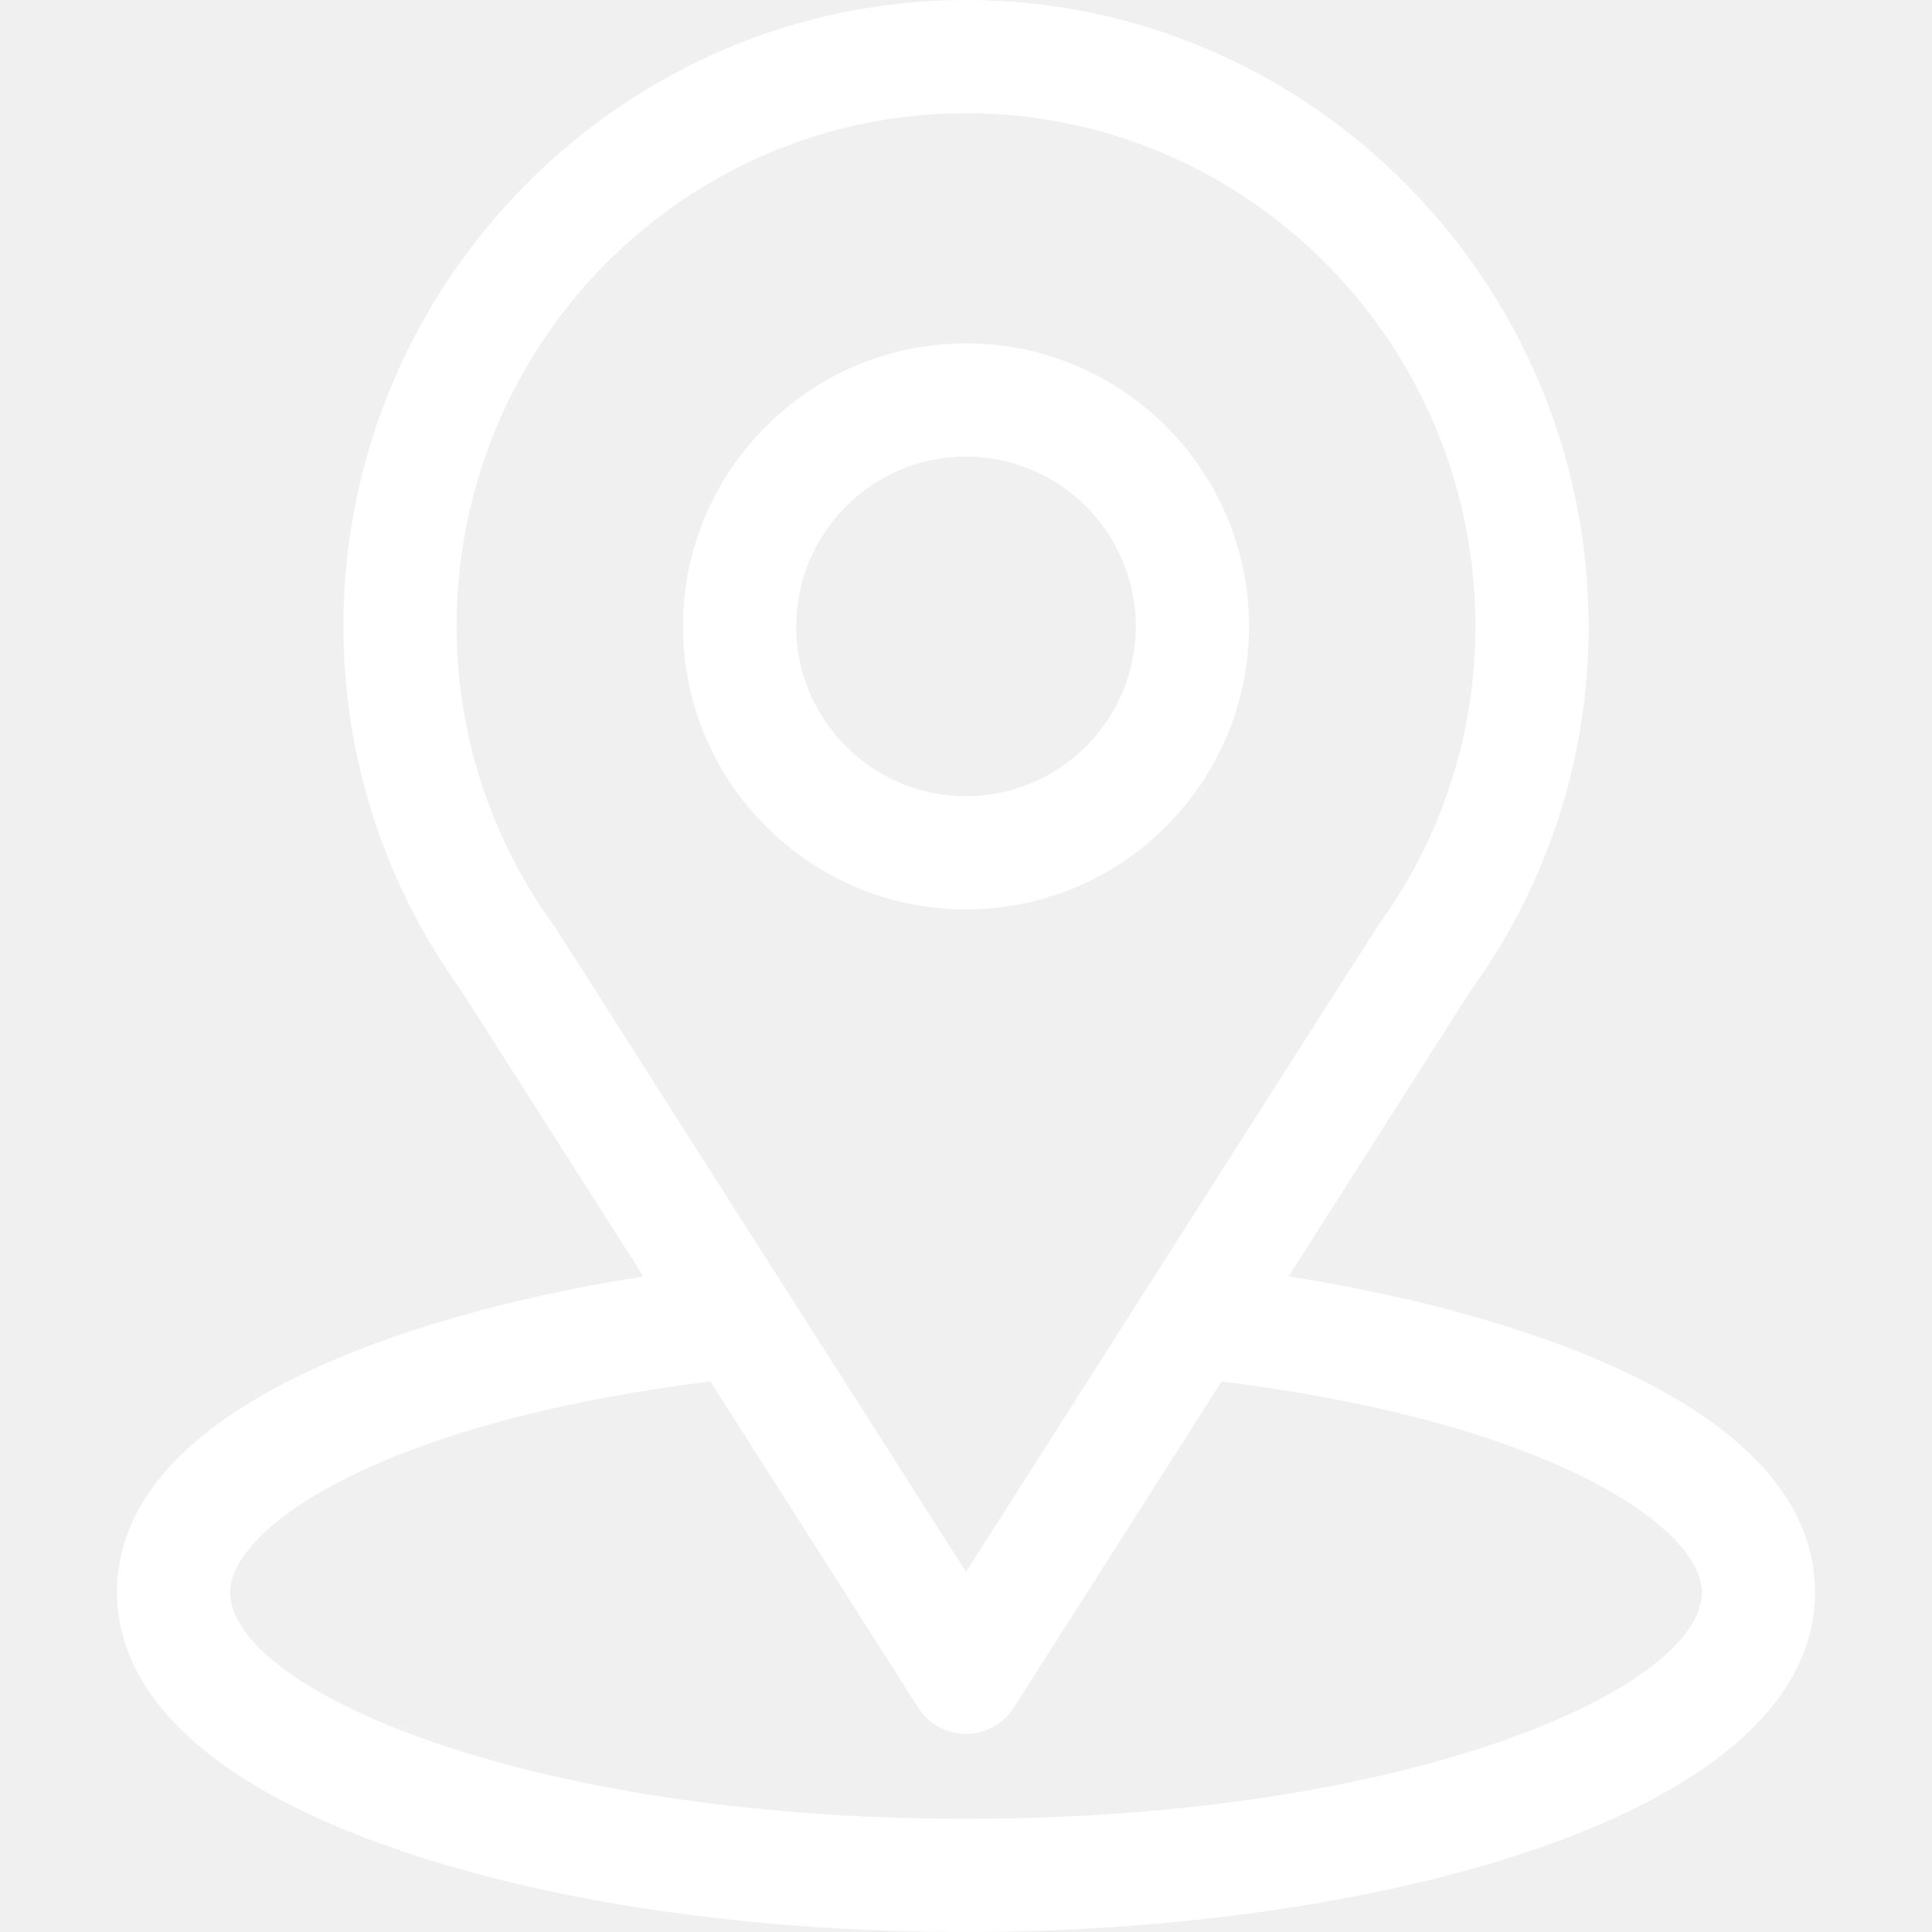
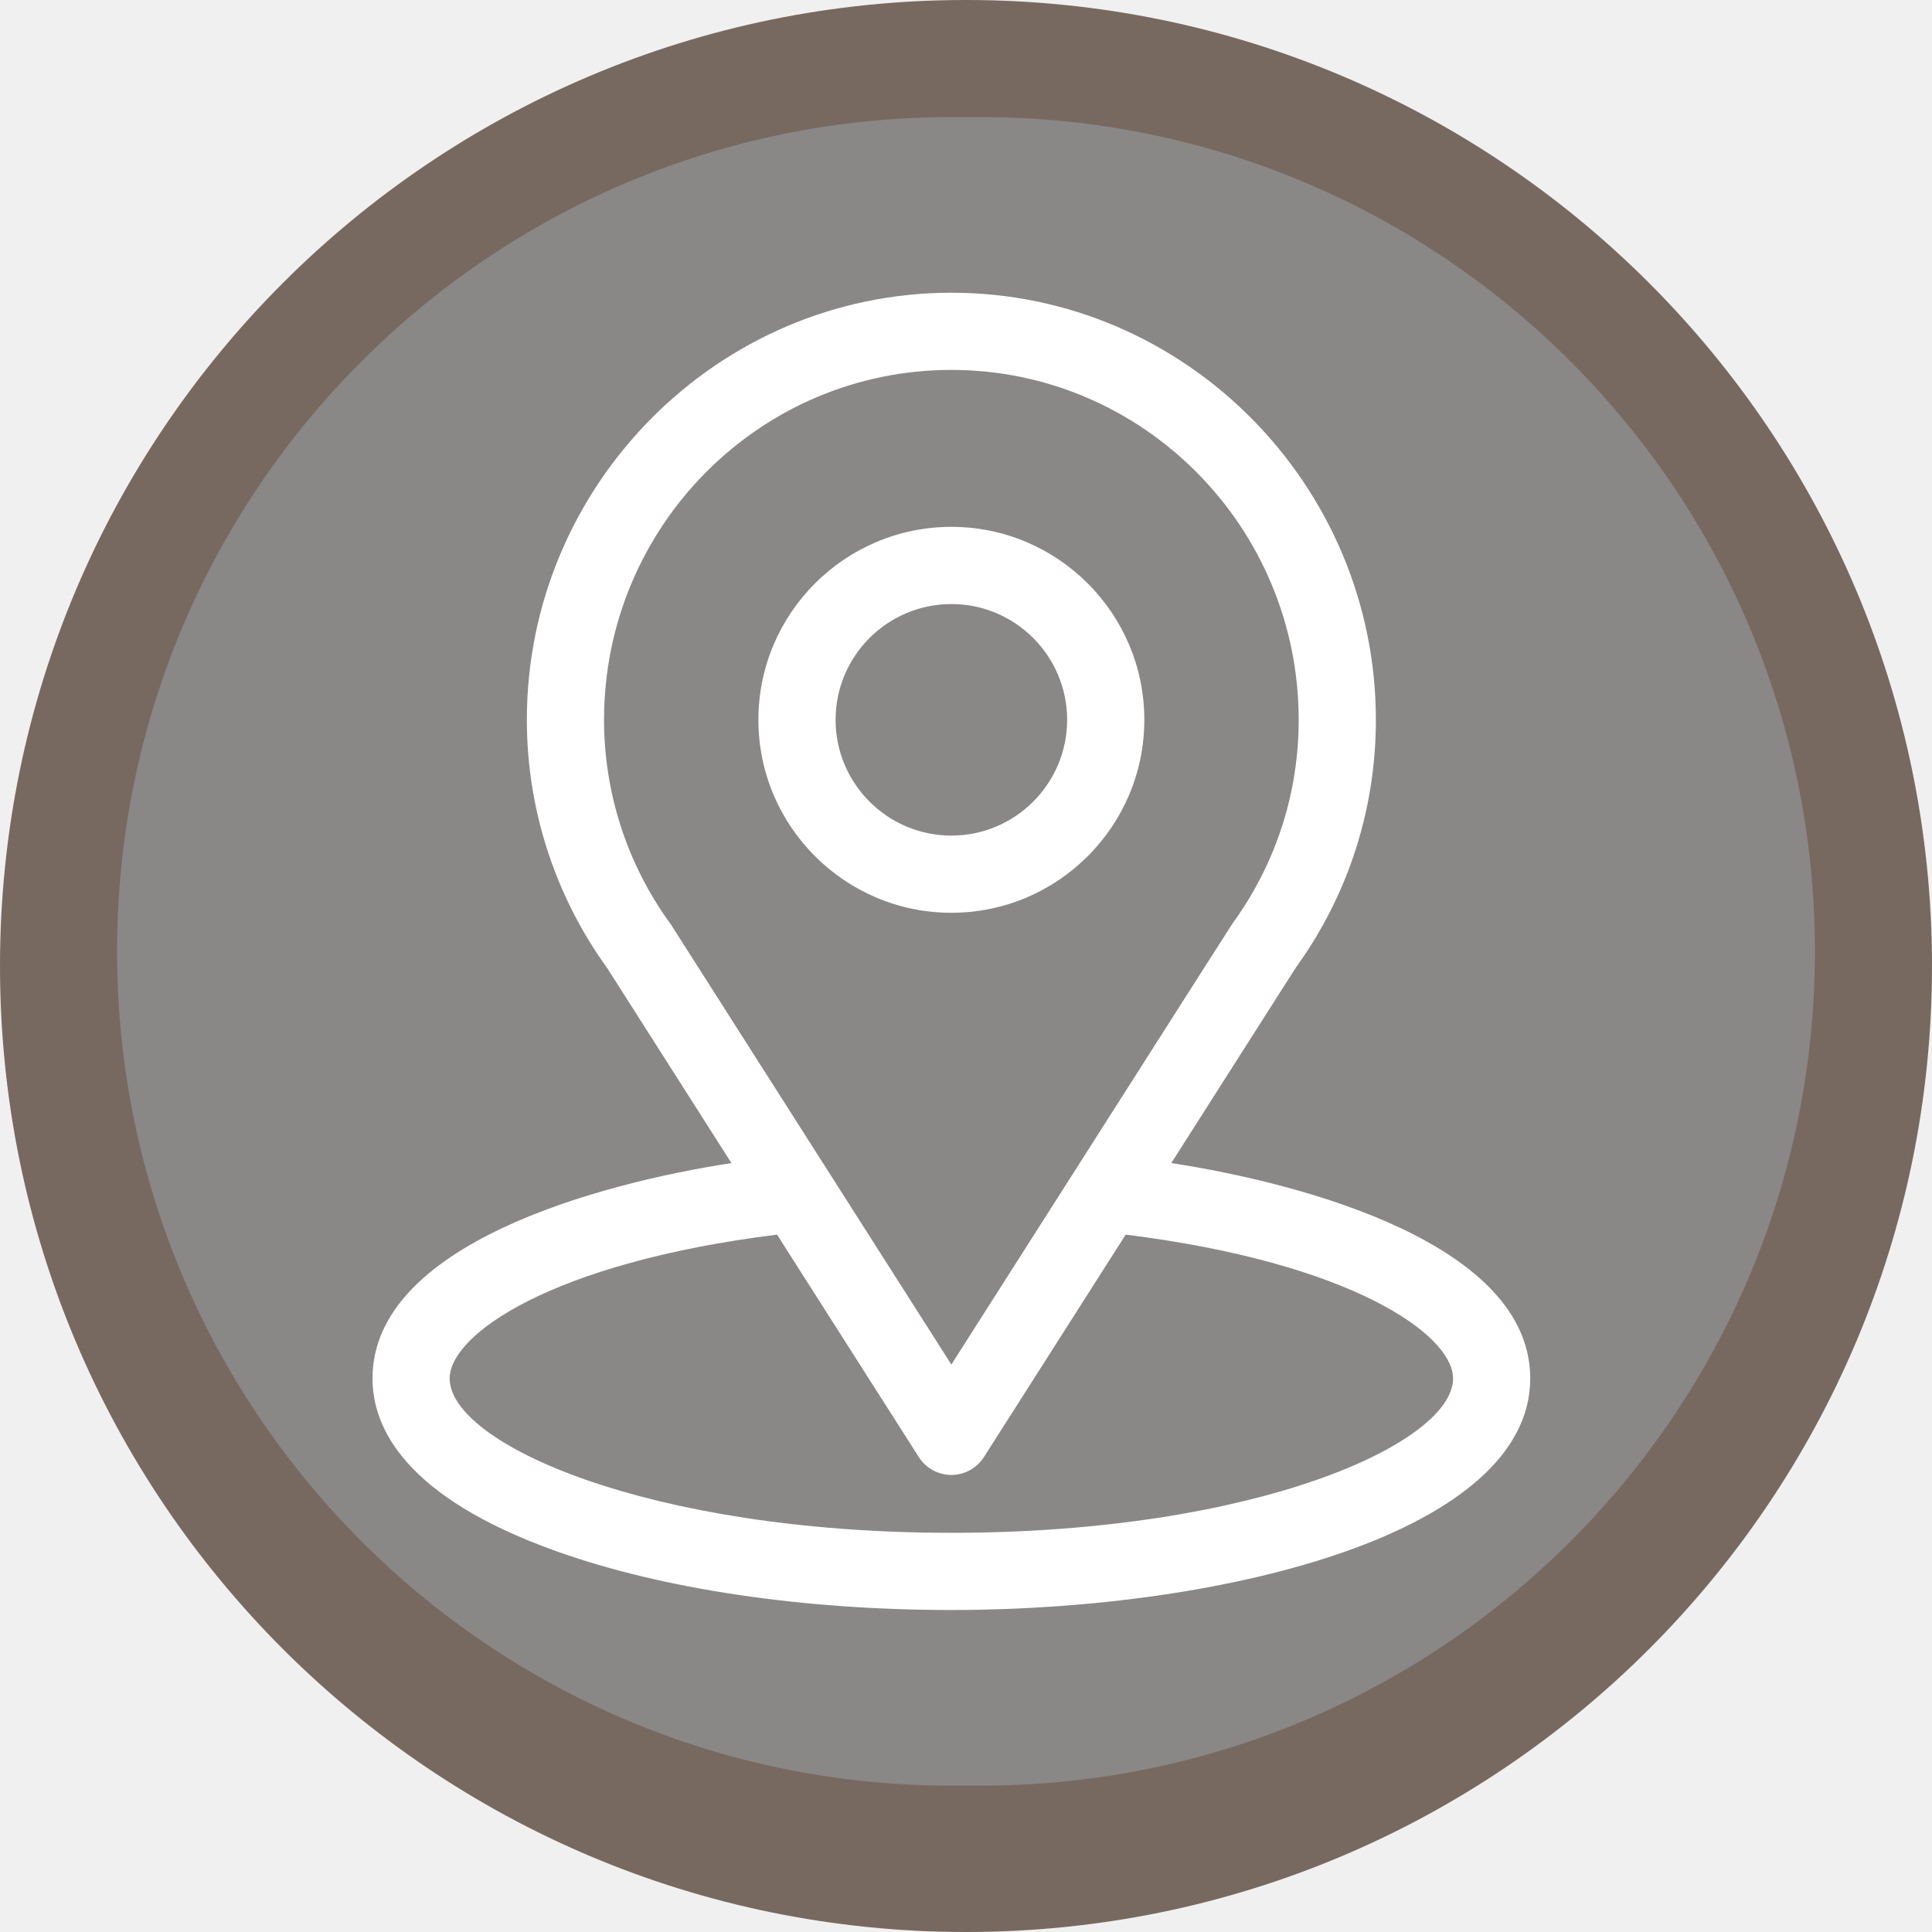
- <svg xmlns="http://www.w3.org/2000/svg" width="45" height="45" viewBox="0 0 45 45" fill="none">
-   <path d="M30.012 29.732C34.801 22.218 34.199 23.155 34.337 22.96C36.081 20.501 37.002 17.606 37.002 14.59C37.002 6.59 30.51 0 22.5 0C14.516 0 7.998 6.577 7.998 14.59C7.998 17.605 8.939 20.574 10.739 23.067L14.987 29.732C10.445 30.43 2.725 32.51 2.725 37.09C2.725 38.759 3.814 41.139 9.005 42.992C12.63 44.287 17.423 45 22.5 45C31.994 45 42.275 42.322 42.275 37.09C42.275 32.509 34.563 30.431 30.012 29.732ZM12.942 21.616C12.927 21.594 12.912 21.571 12.896 21.55C11.398 19.488 10.635 17.046 10.635 14.59C10.635 7.996 15.944 2.637 22.5 2.637C29.043 2.637 34.365 7.999 34.365 14.59C34.365 17.05 33.616 19.41 32.199 21.416C32.072 21.584 32.735 20.555 22.5 36.614L12.942 21.616ZM22.5 42.363C12.129 42.363 5.361 39.315 5.361 37.09C5.361 35.594 8.839 33.135 16.545 32.177L21.388 39.776C21.63 40.156 22.049 40.386 22.5 40.386C22.95 40.386 23.37 40.156 23.612 39.776L28.454 32.177C36.161 33.135 39.639 35.594 39.639 37.09C39.639 39.296 32.931 42.363 22.5 42.363Z" fill="white" />
-   <path d="M22.5 7.998C18.865 7.998 15.908 10.955 15.908 14.59C15.908 18.225 18.865 21.182 22.5 21.182C26.135 21.182 29.092 18.225 29.092 14.59C29.092 10.955 26.135 7.998 22.5 7.998ZM22.5 18.545C20.319 18.545 18.545 16.771 18.545 14.59C18.545 12.409 20.319 10.635 22.5 10.635C24.681 10.635 26.455 12.409 26.455 14.59C26.455 16.771 24.681 18.545 22.5 18.545Z" fill="white" />
+ <svg xmlns="http://www.w3.org/2000/svg" width="66" height="66" viewBox="0 0 66 66" fill="none">
+   <rect width="66" height="66" rx="33" fill="#786960" />
+   <rect x="4" y="4" width="58" height="57" rx="28.5" fill="#8A8787" />
+   <path d="M40.013 39.732C44.801 32.218 44.199 33.156 44.337 32.96C46.081 30.501 47.002 27.606 47.002 24.59C47.002 16.59 40.51 10 32.5 10C24.516 10 17.998 16.577 17.998 24.59C17.998 27.605 18.939 30.574 20.739 33.066L24.987 39.732C20.445 40.43 12.725 42.51 12.725 47.09C12.725 48.759 13.814 51.139 19.005 52.992C22.63 54.287 27.423 55 32.5 55C41.994 55 52.275 52.322 52.275 47.09C52.275 42.509 44.563 40.431 40.013 39.732ZM22.942 31.616C22.927 31.594 22.912 31.571 22.896 31.55C21.398 29.488 20.635 27.046 20.635 24.59C20.635 17.997 25.944 12.637 32.5 12.637C39.042 12.637 44.365 17.999 44.365 24.59C44.365 27.05 43.616 29.41 42.199 31.416C42.072 31.584 42.735 30.555 32.5 46.614L22.942 31.616ZM32.5 52.363C22.129 52.363 15.361 49.315 15.361 47.09C15.361 45.594 18.839 43.135 26.545 42.177L31.388 49.776C31.63 50.156 32.05 50.386 32.5 50.386C32.95 50.386 33.37 50.156 33.612 49.776L38.455 42.177C46.161 43.135 49.639 45.594 49.639 47.09C49.639 49.296 42.931 52.363 32.5 52.363Z" fill="white" />
+   <path d="M32.5 17.998C28.865 17.998 25.908 20.955 25.908 24.59C25.908 28.225 28.865 31.182 32.5 31.182C36.135 31.182 39.092 28.225 39.092 24.59C39.092 20.955 36.135 17.998 32.5 17.998ZM32.5 28.545C30.319 28.545 28.545 26.771 28.545 24.59C28.545 22.409 30.319 20.635 32.5 20.635C34.681 20.635 36.455 22.409 36.455 24.59C36.455 26.771 34.681 28.545 32.5 28.545Z" fill="white" />
</svg>
